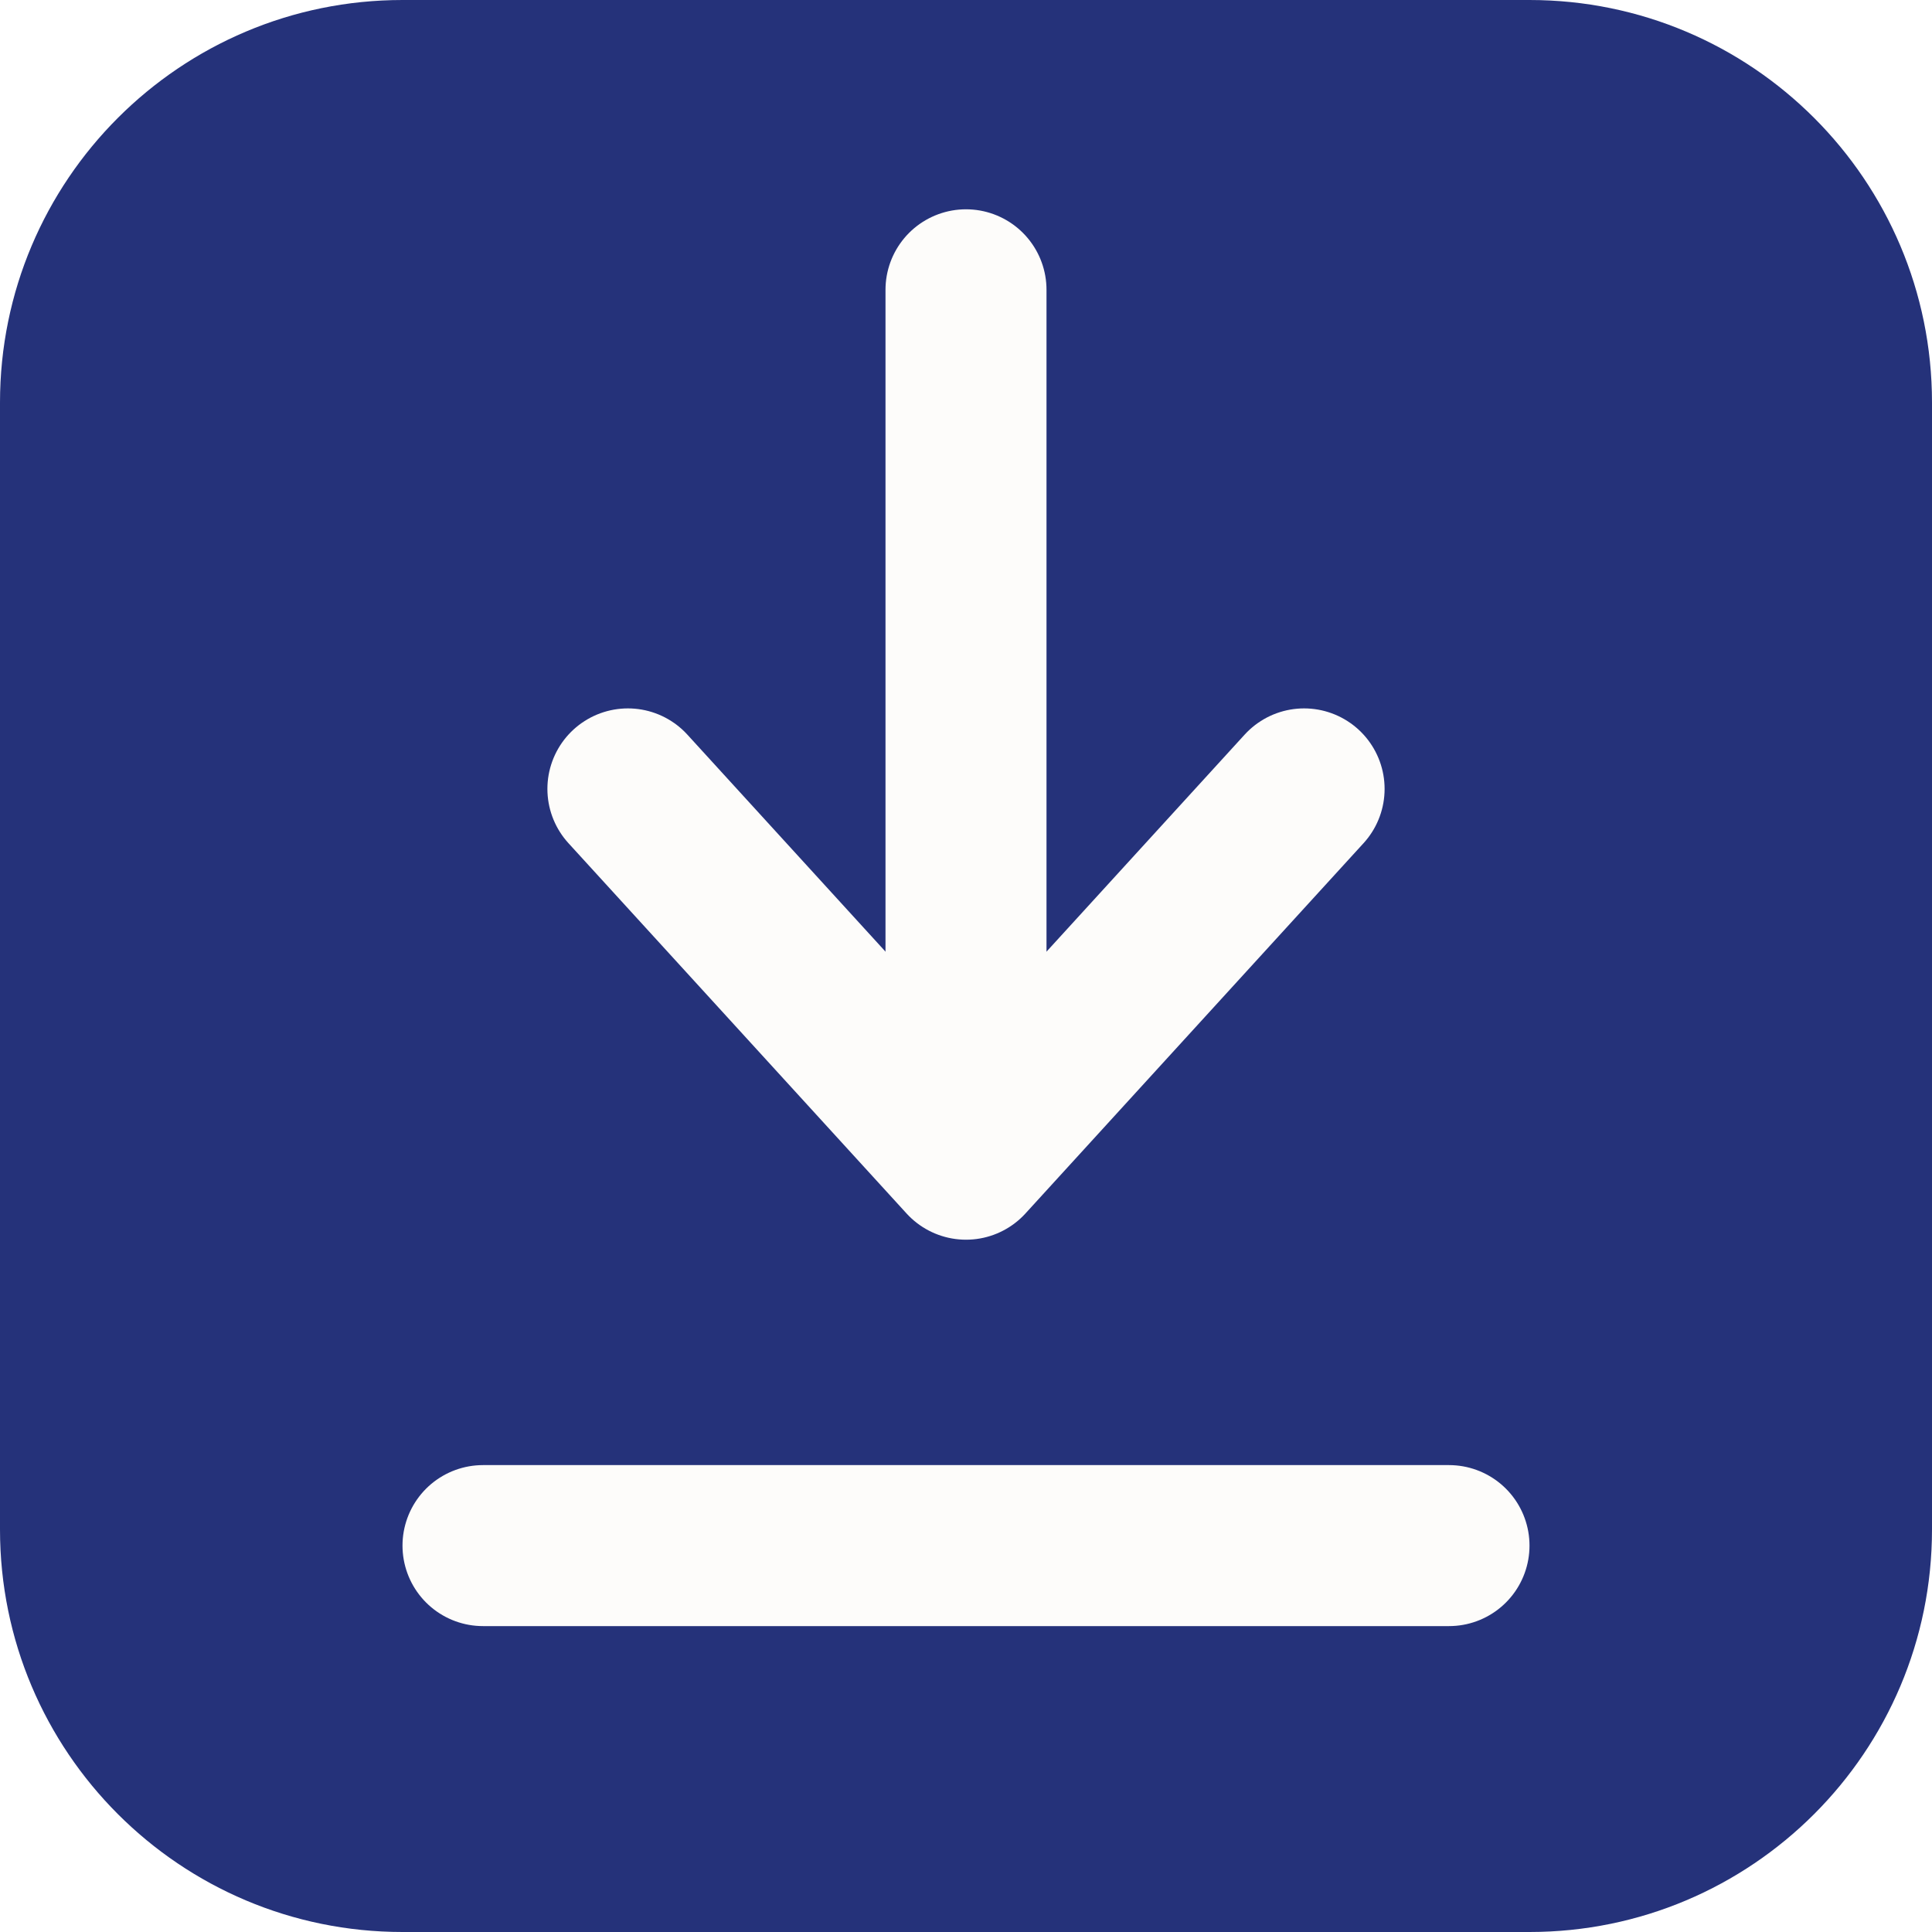
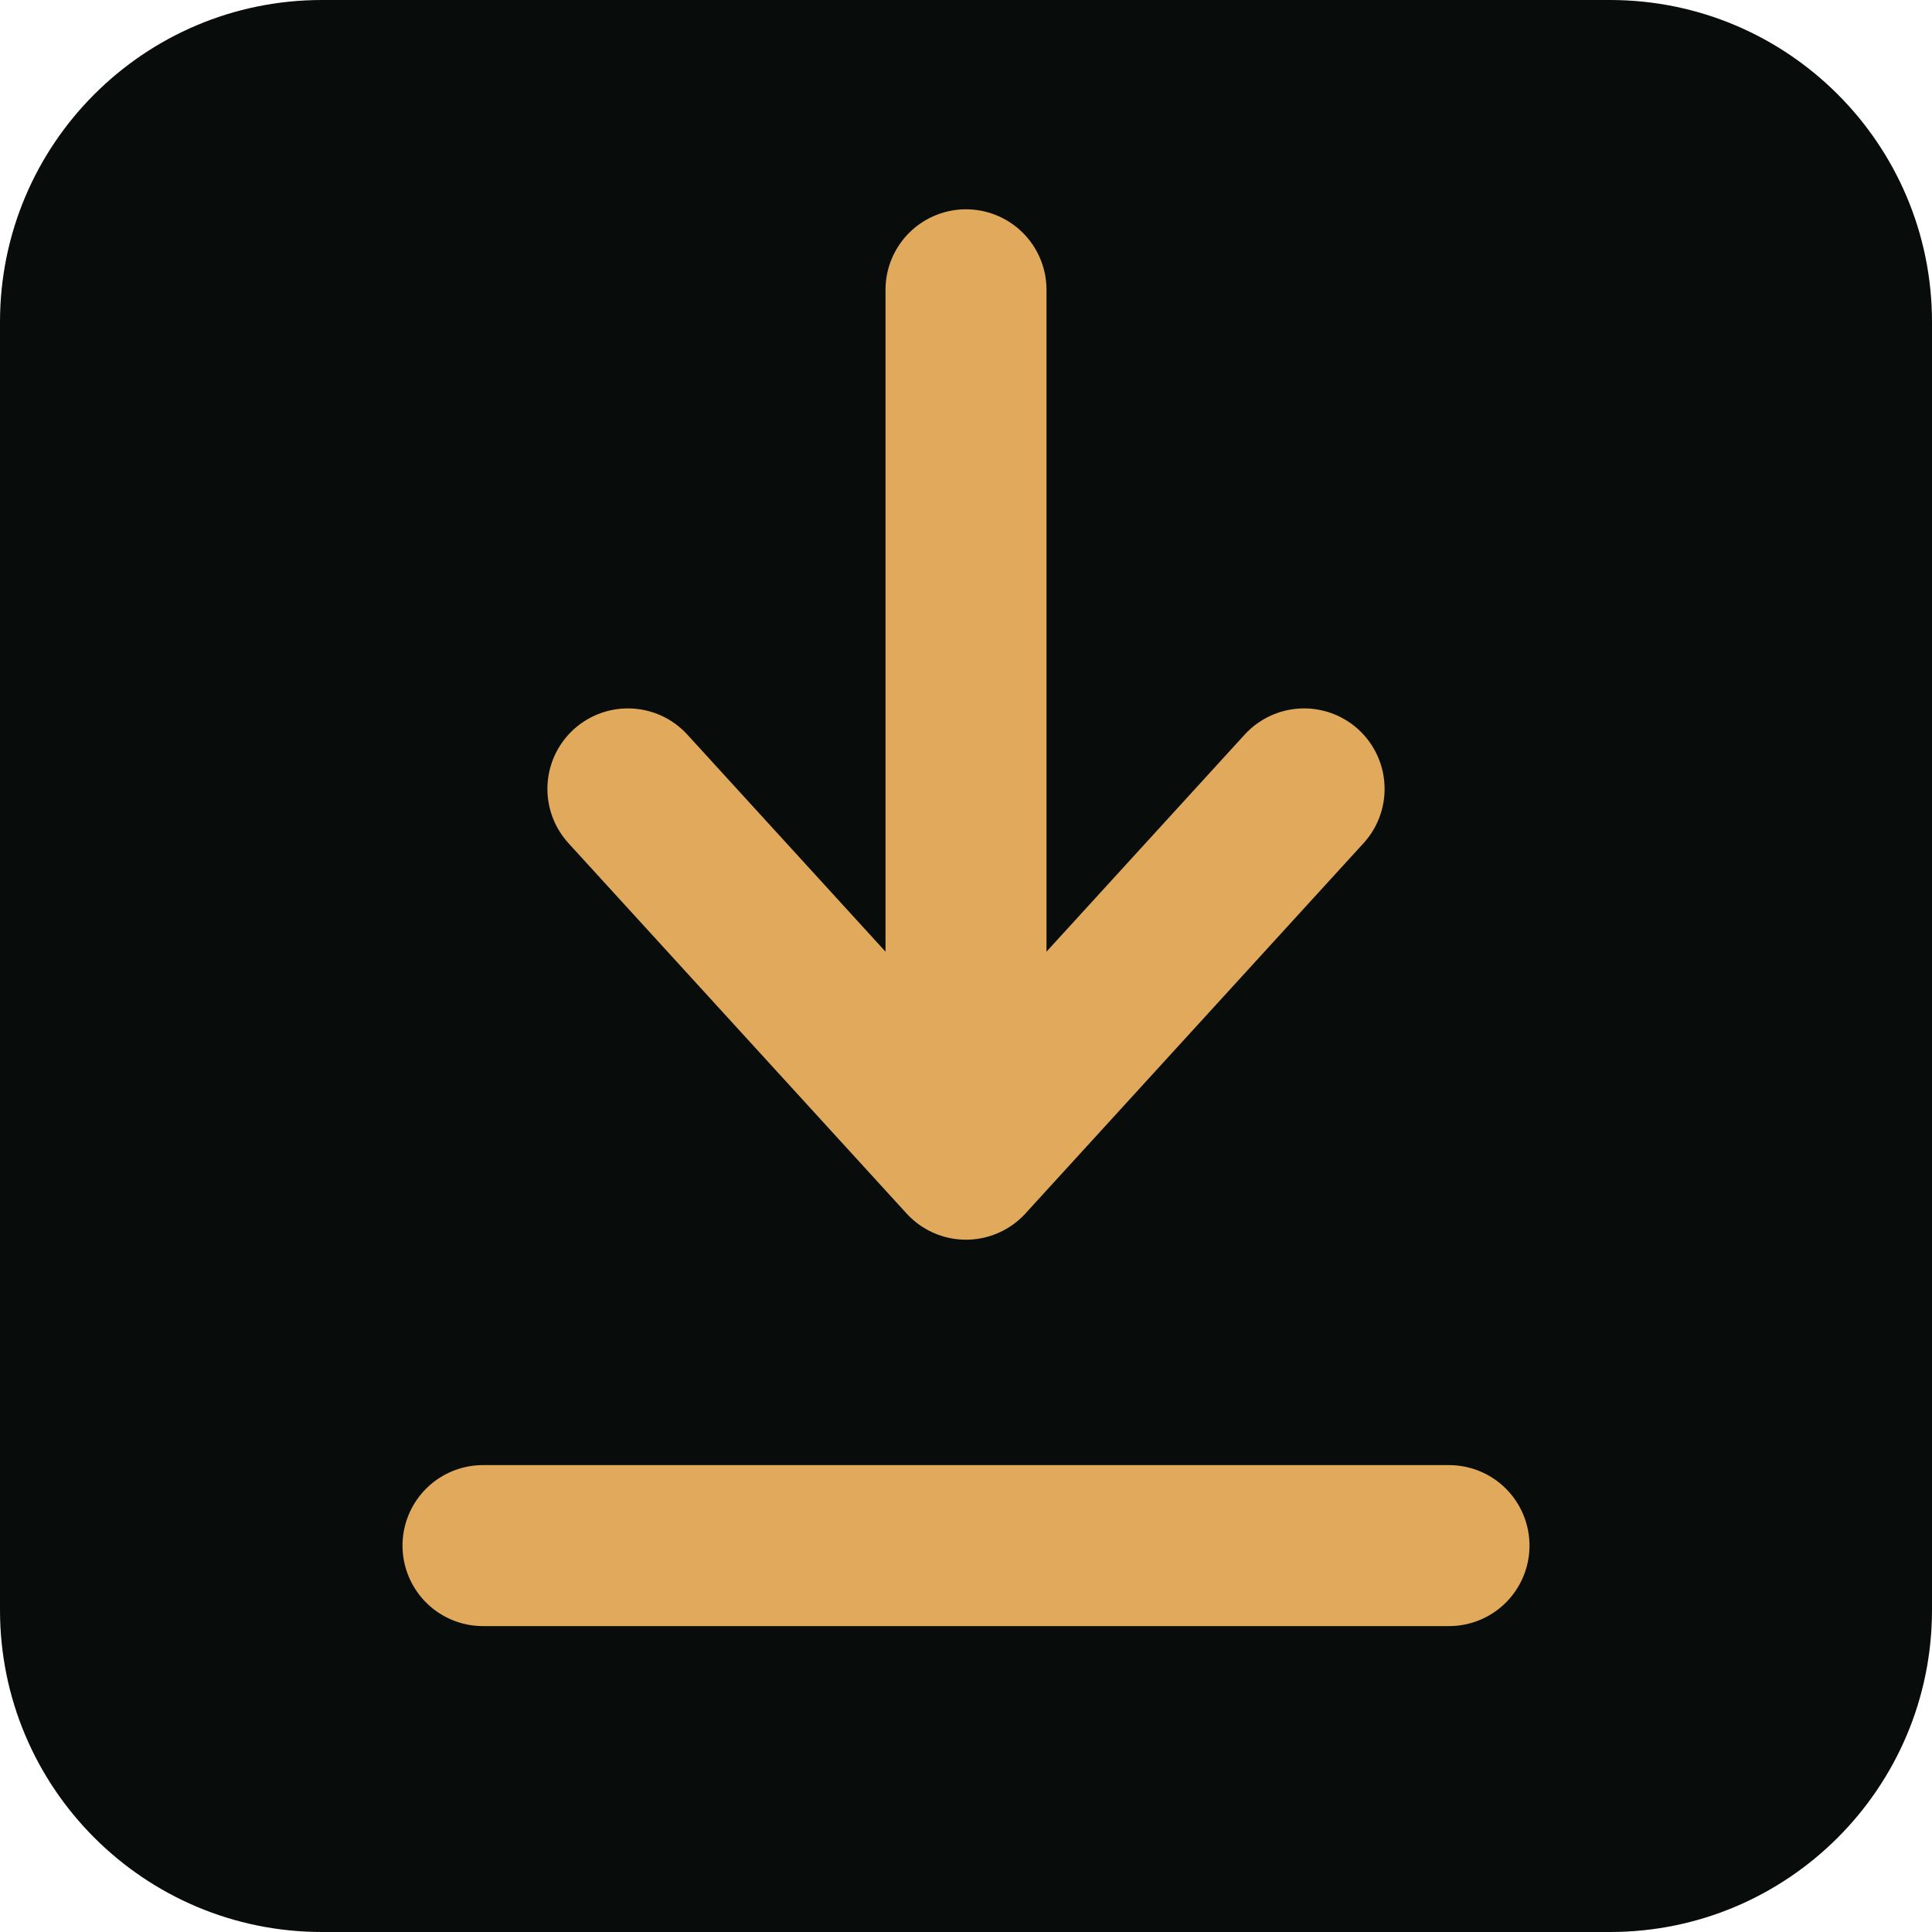
<svg xmlns="http://www.w3.org/2000/svg" viewBox="0 0 24 24">
-   <rect width="24" height="24" rx="5" fill="#25327a" />
-   <g fill="none" stroke="#fdfcfa" stroke-width="2" stroke-linecap="round" stroke-linejoin="round">
+   <rect width="24" height="24" rx="4" fill="#080c0a" />
+   <g fill="none" stroke="#e0a95c" stroke-width="2" stroke-linecap="round" stroke-linejoin="round">
    <path d="M12 3.6 V13.6" />
    <path d="M7.8 9.8 L12 14.4 L16.2 9.8" />
    <path d="M6 19.2 H18" />
  </g>
</svg>
